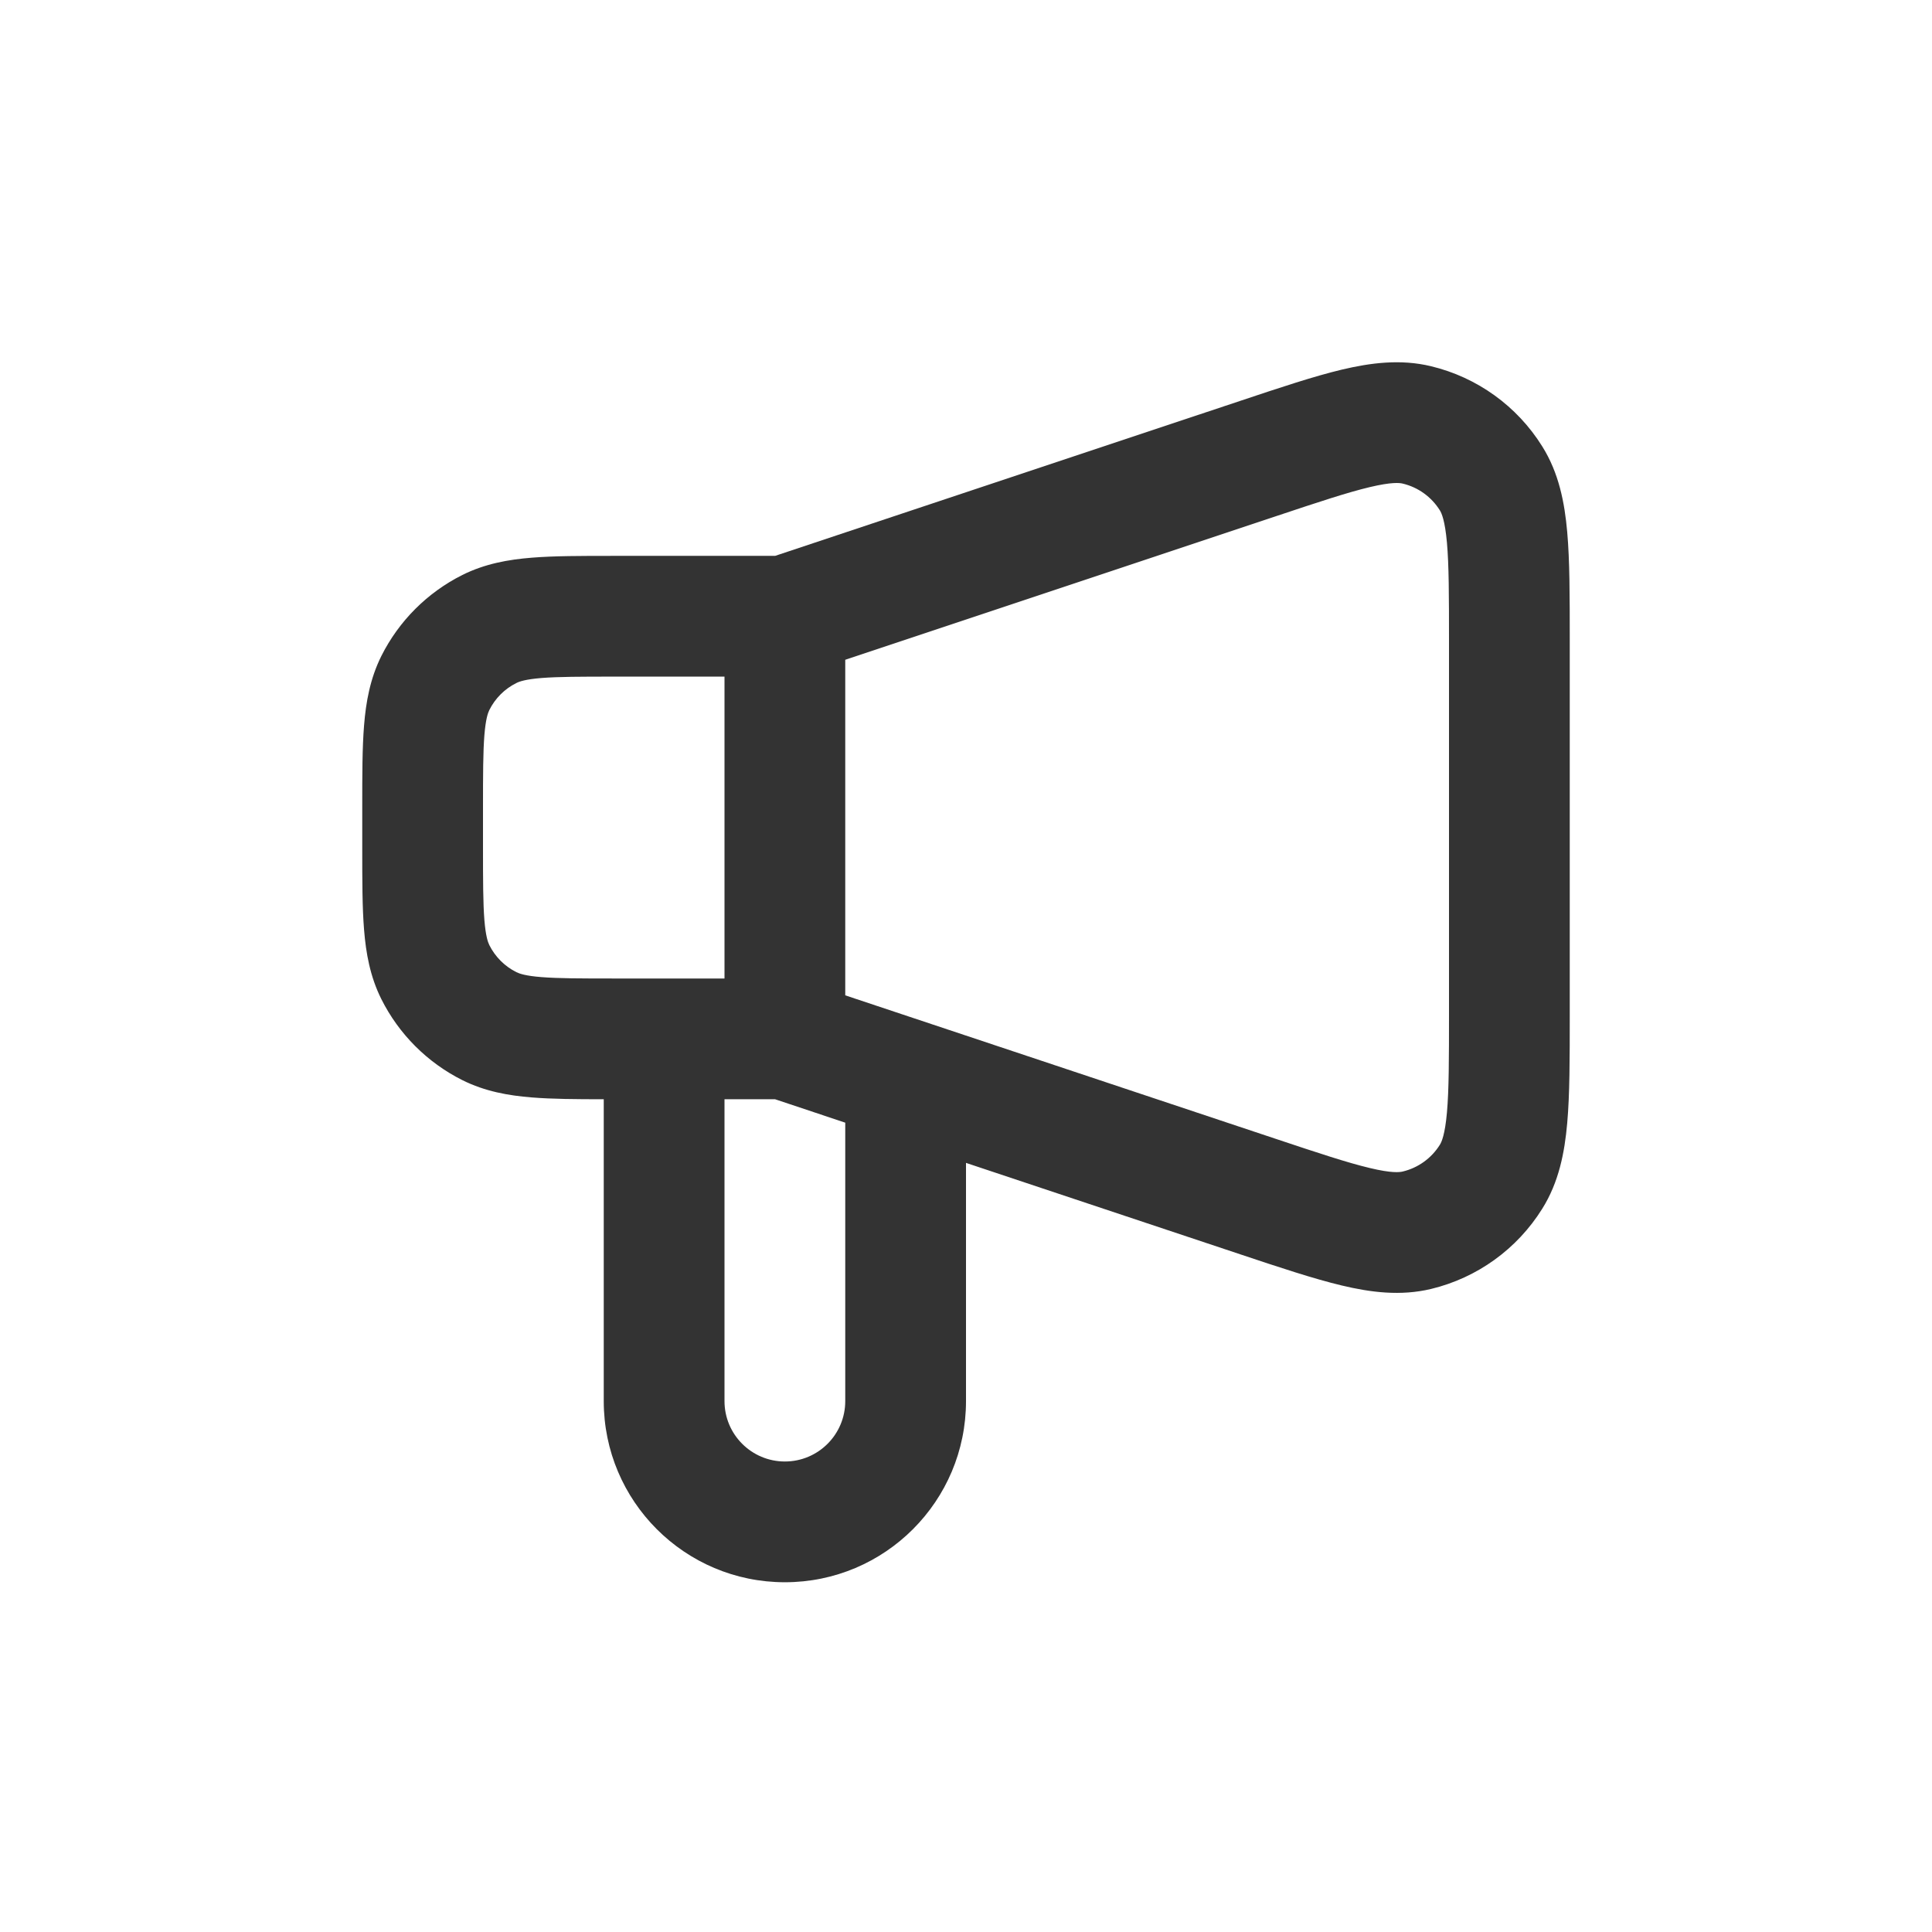
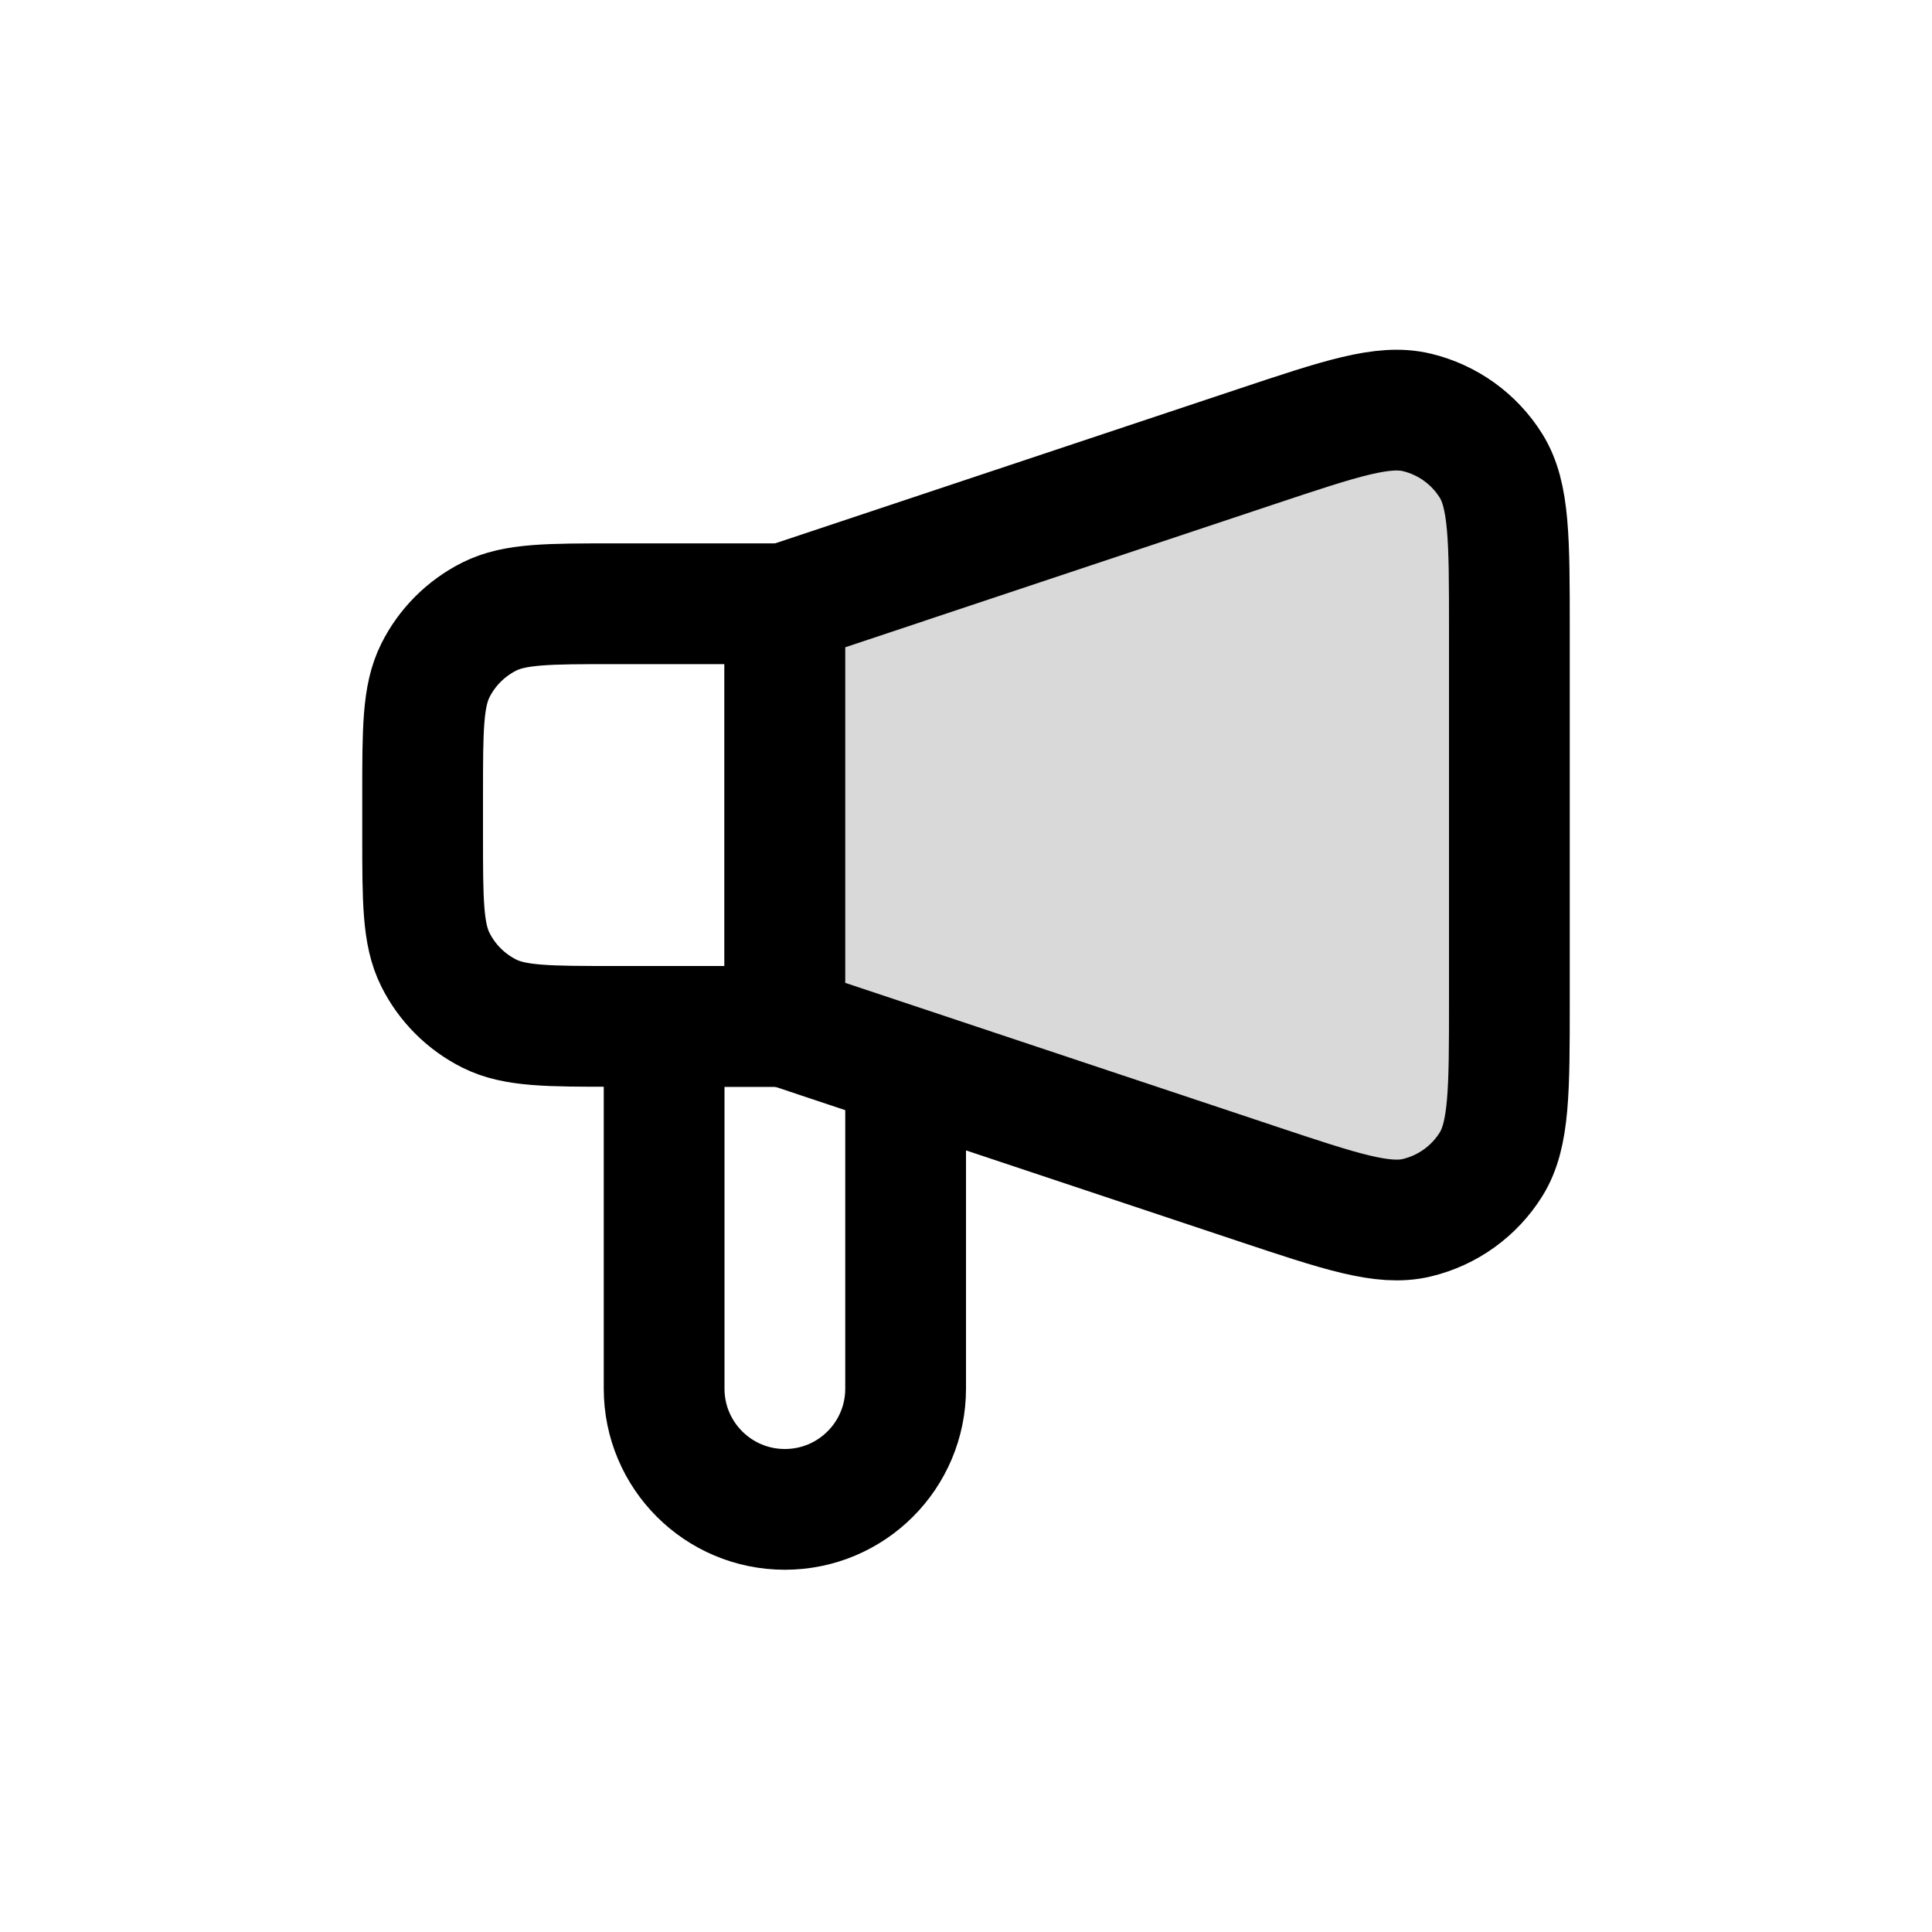
<svg xmlns="http://www.w3.org/2000/svg" width="32" height="32" viewBox="0 0 32 32" fill="none">
-   <path fill-rule="evenodd" clip-rule="evenodd" d="M10 18.207V23.207C10 24.864 11.343 26.207 13 26.207C14.657 26.207 16 24.864 16 23.207V19.261L20.541 20.775C21.203 20.996 21.763 21.182 22.225 21.292C22.702 21.406 23.198 21.47 23.703 21.349C24.467 21.165 25.128 20.688 25.544 20.021C25.82 19.581 25.915 19.09 25.958 18.602C26 18.128 26 17.538 26 16.84V10.575C26 9.876 26 9.286 25.958 8.812C25.915 8.324 25.82 7.833 25.544 7.393C25.128 6.726 24.467 6.25 23.703 6.066C23.198 5.944 22.702 6.009 22.225 6.122C21.763 6.232 21.203 6.419 20.541 6.64L12.838 9.207H10.142C9.624 9.207 9.177 9.207 8.808 9.237C8.419 9.268 8.032 9.337 7.659 9.523C7.078 9.814 6.607 10.285 6.316 10.866C6.13 11.24 6.061 11.627 6.03 12.015C6 12.384 6 12.831 6 13.349V14.065C6 14.583 6 15.03 6.03 15.399C6.061 15.788 6.13 16.175 6.316 16.548C6.607 17.129 7.078 17.6 7.659 17.891C8.032 18.077 8.419 18.146 8.808 18.177C9.143 18.204 9.542 18.207 10 18.207ZM22.688 8.068C22.322 8.155 21.847 8.312 21.131 8.551L14 10.928V16.486L21.131 18.863C21.847 19.102 22.322 19.259 22.688 19.346C23.049 19.433 23.182 19.417 23.234 19.404C23.489 19.343 23.709 19.184 23.848 18.962C23.877 18.916 23.933 18.796 23.966 18.426C23.999 18.051 24 17.55 24 16.795V10.619C24 9.864 23.999 9.363 23.966 8.989C23.933 8.619 23.877 8.498 23.848 8.452C23.709 8.23 23.489 8.071 23.234 8.01C23.182 7.997 23.049 7.982 22.688 8.068ZM12.838 18.207H12V23.207C12 23.759 12.448 24.207 13 24.207C13.552 24.207 14 23.759 14 23.207V18.595L12.838 18.207ZM12 16.207V11.207H10.18C9.613 11.207 9.247 11.208 8.968 11.23C8.701 11.252 8.602 11.288 8.553 11.313C8.359 11.409 8.202 11.566 8.105 11.76C8.081 11.809 8.045 11.908 8.023 12.176C8.001 12.454 8 12.82 8 13.387V14.027C8 14.594 8.001 14.96 8.023 15.239C8.045 15.506 8.081 15.605 8.105 15.654C8.202 15.848 8.359 16.005 8.553 16.102C8.602 16.126 8.701 16.163 8.968 16.184C9.247 16.206 9.613 16.207 10.18 16.207H12Z" fill="#333333" />
+   <path d="M11 23V17H15V23C15 24.105 14.105 25 13 25C11.895 25 11 24.105 11 23Z" stroke="black" stroke-width="2" stroke-linecap="round" stroke-linejoin="round" />
+   <path d="M10.18 17L13 17L13 10L10.18 10C9.079 10 8.528 10 8.106 10.211C7.719 10.405 7.404 10.719 7.211 11.106C7 11.528 7 12.079 7 13.18L7 13.82C7 14.921 7 15.472 7.211 15.894C7.404 16.281 7.719 16.596 8.106 16.789C8.528 17 9.079 17 10.18 17Z" stroke="black" stroke-width="2" stroke-linecap="round" stroke-linejoin="round" />
+   <path d="M20.814 7.395L13 10V17L20.814 19.605C22.212 20.071 22.911 20.304 23.469 20.169C23.978 20.047 24.419 19.729 24.696 19.285C25 18.798 25 18.062 25 16.588V10.412C25 8.938 25 8.202 24.696 7.715C24.419 7.271 23.978 6.953 23.469 6.831C22.911 6.696 22.212 6.929 20.814 7.395Z" fill="#D9D9D9" stroke="black" stroke-width="2" stroke-linecap="round" stroke-linejoin="round" />
</svg>
